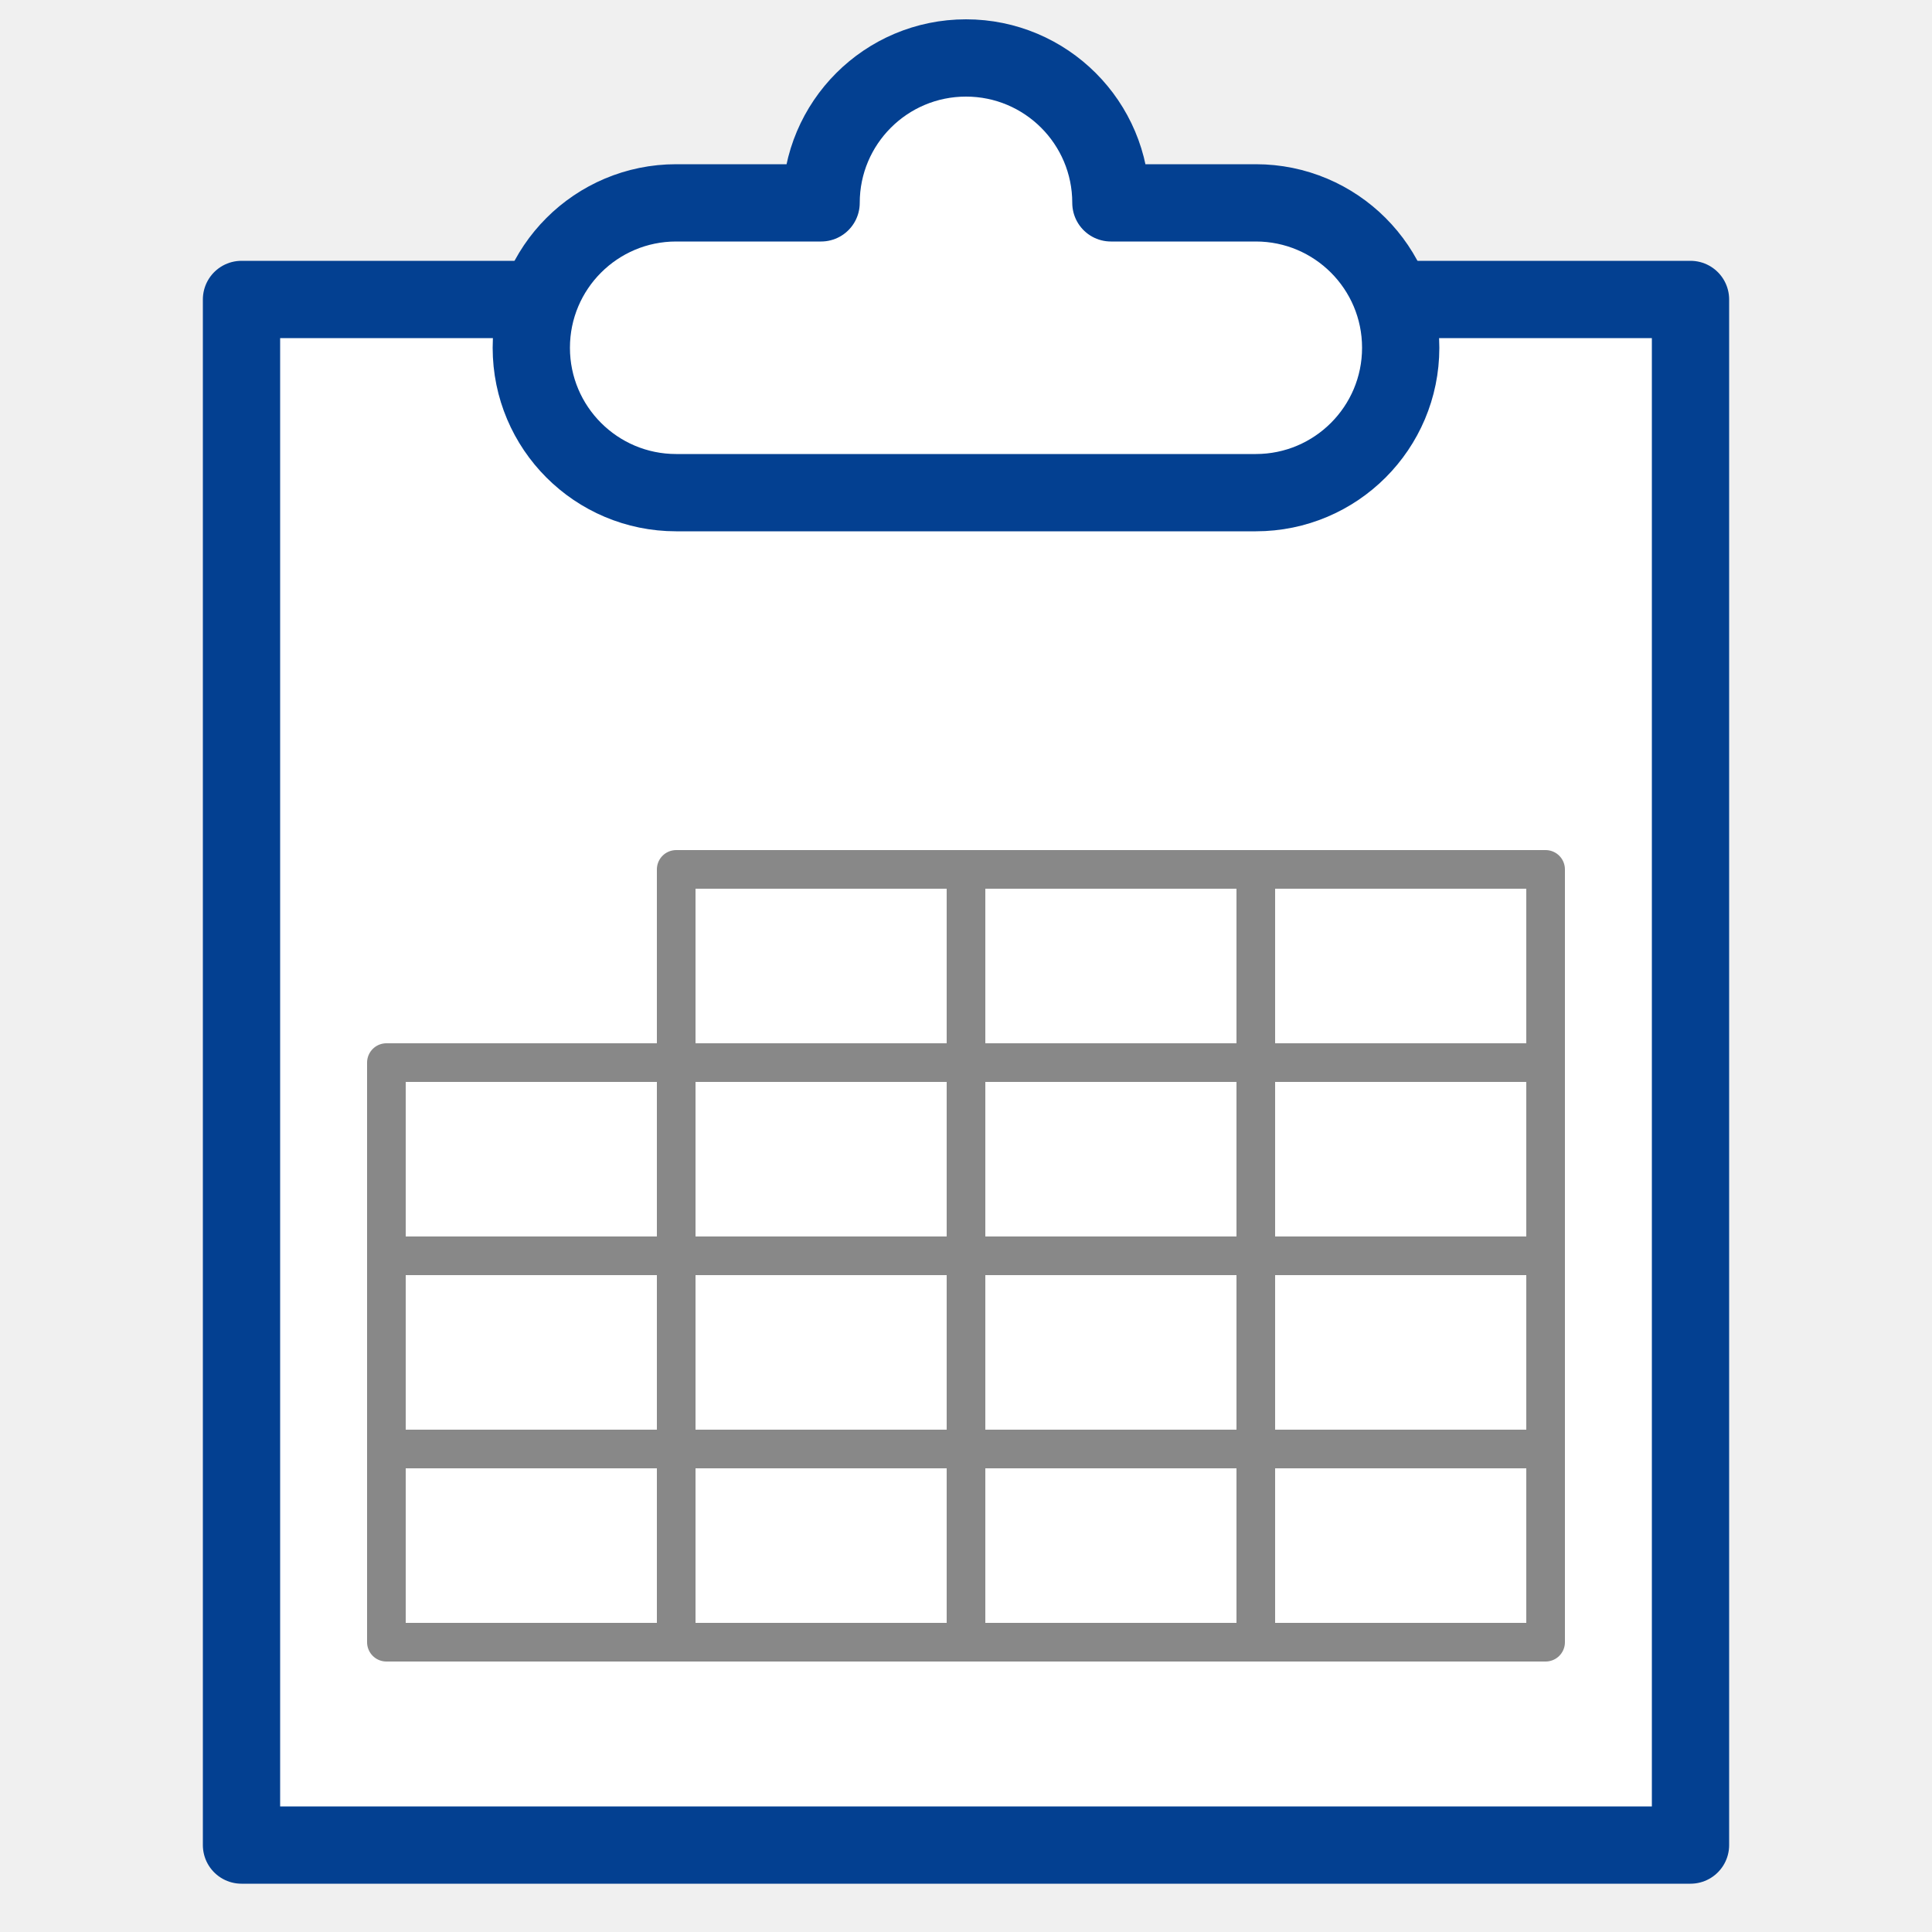
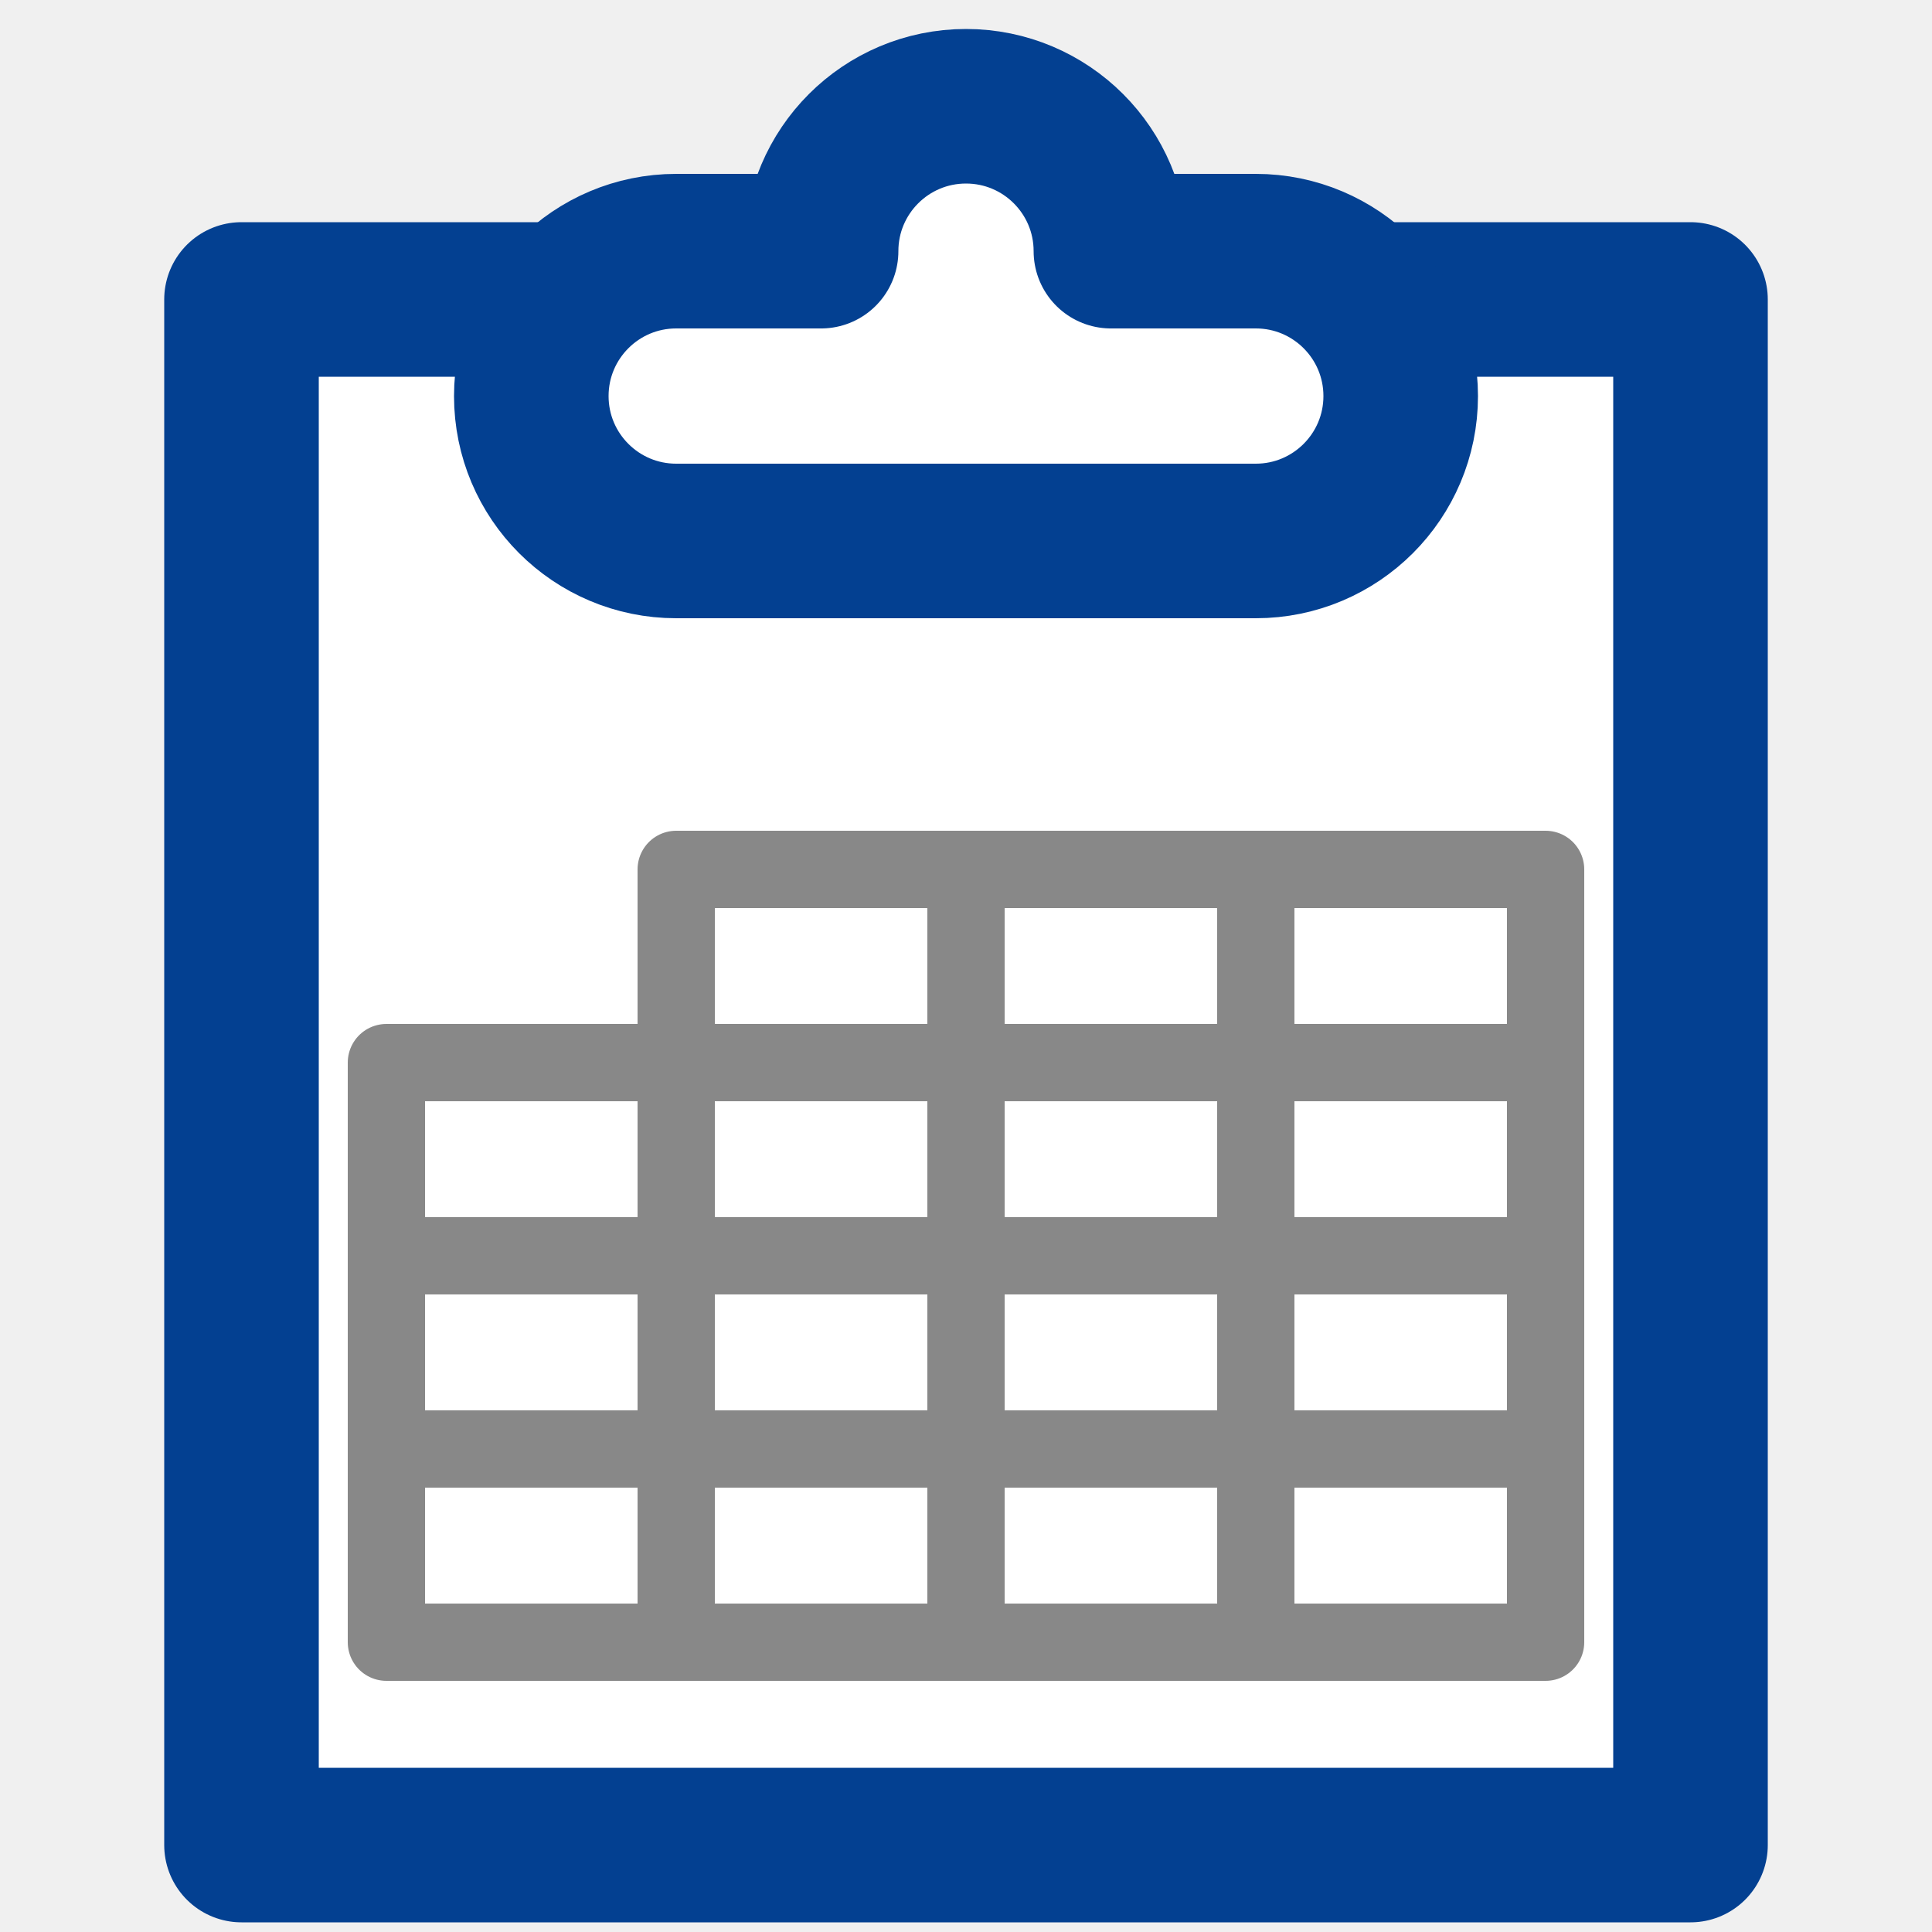
<svg xmlns="http://www.w3.org/2000/svg" width="100" height="100" id="evaluation" version="1.1">
-   <rect style="fill:#ffffff;fill-opacity:1;fill-rule:nonzero;stroke:#034091;stroke-width:4;stroke-linecap:butt;stroke-linejoin:round;stroke-miterlimit:4;stroke-dasharray:none;stroke-dashoffset:0;stroke-opacity:1" width="75" height="80" x="12.5" y="15.5" />
-   <path style="fill:#ffffff;fill-opacity:1;fill-rule:nonzero;stroke:#034091;stroke-width:4;stroke-linecap:butt;stroke-linejoin:round;stroke-miterlimit:4;stroke-dasharray:none;stroke-dashoffset:0;stroke-opacity:1" d="m 50,3 a 7.5,7.5 0 0 0 -7.5,7.5 l -7.5,0 a 7.5,7.5 0 0 0 -7.5,7.5 7.5,7.5 0 0 0 7.5,7.5 l 30,0 a 7.5,7.5 0 0 0 7.5,-7.5 7.5,7.5 0 0 0 -7.5,-7.5 l -7.5,0 a 7.5,7.5 0 0 0 -7.5,-7.5 z" />
-   <path style="fill:none;fill-rule:evenodd;stroke:#888888;stroke-width:2;stroke-linecap:round;stroke-linejoin:round;stroke-opacity:1;stroke-miterlimit:4;stroke-dasharray:none" d="m 20,85 60,0 0,-40 -45,0 0,10 -15,0 z" />
-   <path style="fill:none;fill-rule:evenodd;stroke:#888888;stroke-width:2;stroke-linecap:butt;stroke-linejoin:miter;stroke-opacity:1;stroke-miterlimit:4;stroke-dasharray:none" d="m 80,55 -45,0 0,30" />
-   <path style="fill:none;fill-rule:evenodd;stroke:#888888;stroke-width:2;stroke-linecap:butt;stroke-linejoin:miter;stroke-opacity:1;stroke-miterlimit:4;stroke-dasharray:none" d="m 20,65 60,0" />
-   <path style="fill:none;fill-rule:evenodd;stroke:#888888;stroke-width:2;stroke-linecap:butt;stroke-linejoin:miter;stroke-opacity:1;stroke-miterlimit:4;stroke-dasharray:none" d="m 20,75 60,0" />
-   <path style="fill:none;fill-rule:evenodd;stroke:#888888;stroke-width:2;stroke-linecap:butt;stroke-linejoin:miter;stroke-opacity:1;stroke-miterlimit:4;stroke-dasharray:none" d="m 50,45 0,40" />
-   <path style="fill:none;fill-rule:evenodd;stroke:#888888;stroke-width:2;stroke-linecap:butt;stroke-linejoin:miter;stroke-opacity:1;stroke-miterlimit:4;stroke-dasharray:none" d="m 65,45 0,40" />
+   <defs id="defs21" />
+   <rect style="fill:#ffffff;fill-opacity:1;fill-rule:nonzero;stroke:#034091;stroke-width:8;stroke-linecap:butt;stroke-linejoin:round;stroke-miterlimit:4;stroke-dasharray:none;stroke-dashoffset:0;stroke-opacity:1" width="75" height="80" x="12.5" y="15.5" id="rect3" />
+   <path style="fill:#ffffff;fill-opacity:1;fill-rule:nonzero;stroke:#034091;stroke-width:8;stroke-linecap:butt;stroke-linejoin:round;stroke-miterlimit:4;stroke-dasharray:none;stroke-dashoffset:0;stroke-opacity:1" d="M 50,5.5 A 7.5,7.5 0 0 0 42.5,13 l -7.5,0 a 7.5,7.5 0 0 0 -7.5,7.5 7.5,7.5 0 0 0 7.5,7.5 l 30,0 a 7.5,7.5 0 0 0 7.5,-7.5 7.5,7.5 0 0 0 -7.5,-7.5 l -7.5,0 a 7.5,7.5 0 0 0 -7.5,-7.5 z" id="path5" />
+   <path style="fill:none;fill-rule:evenodd;stroke:#888888;stroke-width:4;stroke-linecap:round;stroke-linejoin:round;stroke-opacity:1;stroke-miterlimit:4;stroke-dasharray:none" d="m 20,85 60,0 0,-40 -45,0 0,10 -15,0 z" id="path7" />
+   <path style="fill:none;fill-rule:evenodd;stroke:#888888;stroke-width:4;stroke-linecap:butt;stroke-linejoin:miter;stroke-opacity:1;stroke-miterlimit:4;stroke-dasharray:none" d="m 80,55 -45,0 0,30" id="path9" />
+   <path style="fill:none;fill-rule:evenodd;stroke:#888888;stroke-width:4;stroke-linecap:butt;stroke-linejoin:miter;stroke-opacity:1;stroke-miterlimit:4;stroke-dasharray:none" d="m 20,65 60,0" id="path11" />
+   <path style="fill:none;fill-rule:evenodd;stroke:#888888;stroke-width:4;stroke-linecap:butt;stroke-linejoin:miter;stroke-opacity:1;stroke-miterlimit:4;stroke-dasharray:none" d="m 20,75 60,0" id="path13" />
+   <path style="fill:none;fill-rule:evenodd;stroke:#888888;stroke-width:4;stroke-linecap:butt;stroke-linejoin:miter;stroke-opacity:1;stroke-miterlimit:4;stroke-dasharray:none" d="m 50,45 0,40" id="path15" />
+   <path style="fill:none;fill-rule:evenodd;stroke:#888888;stroke-width:4;stroke-linecap:butt;stroke-linejoin:miter;stroke-opacity:1;stroke-miterlimit:4;stroke-dasharray:none" d="m 65,45 0,40" id="path17" />
</svg>
